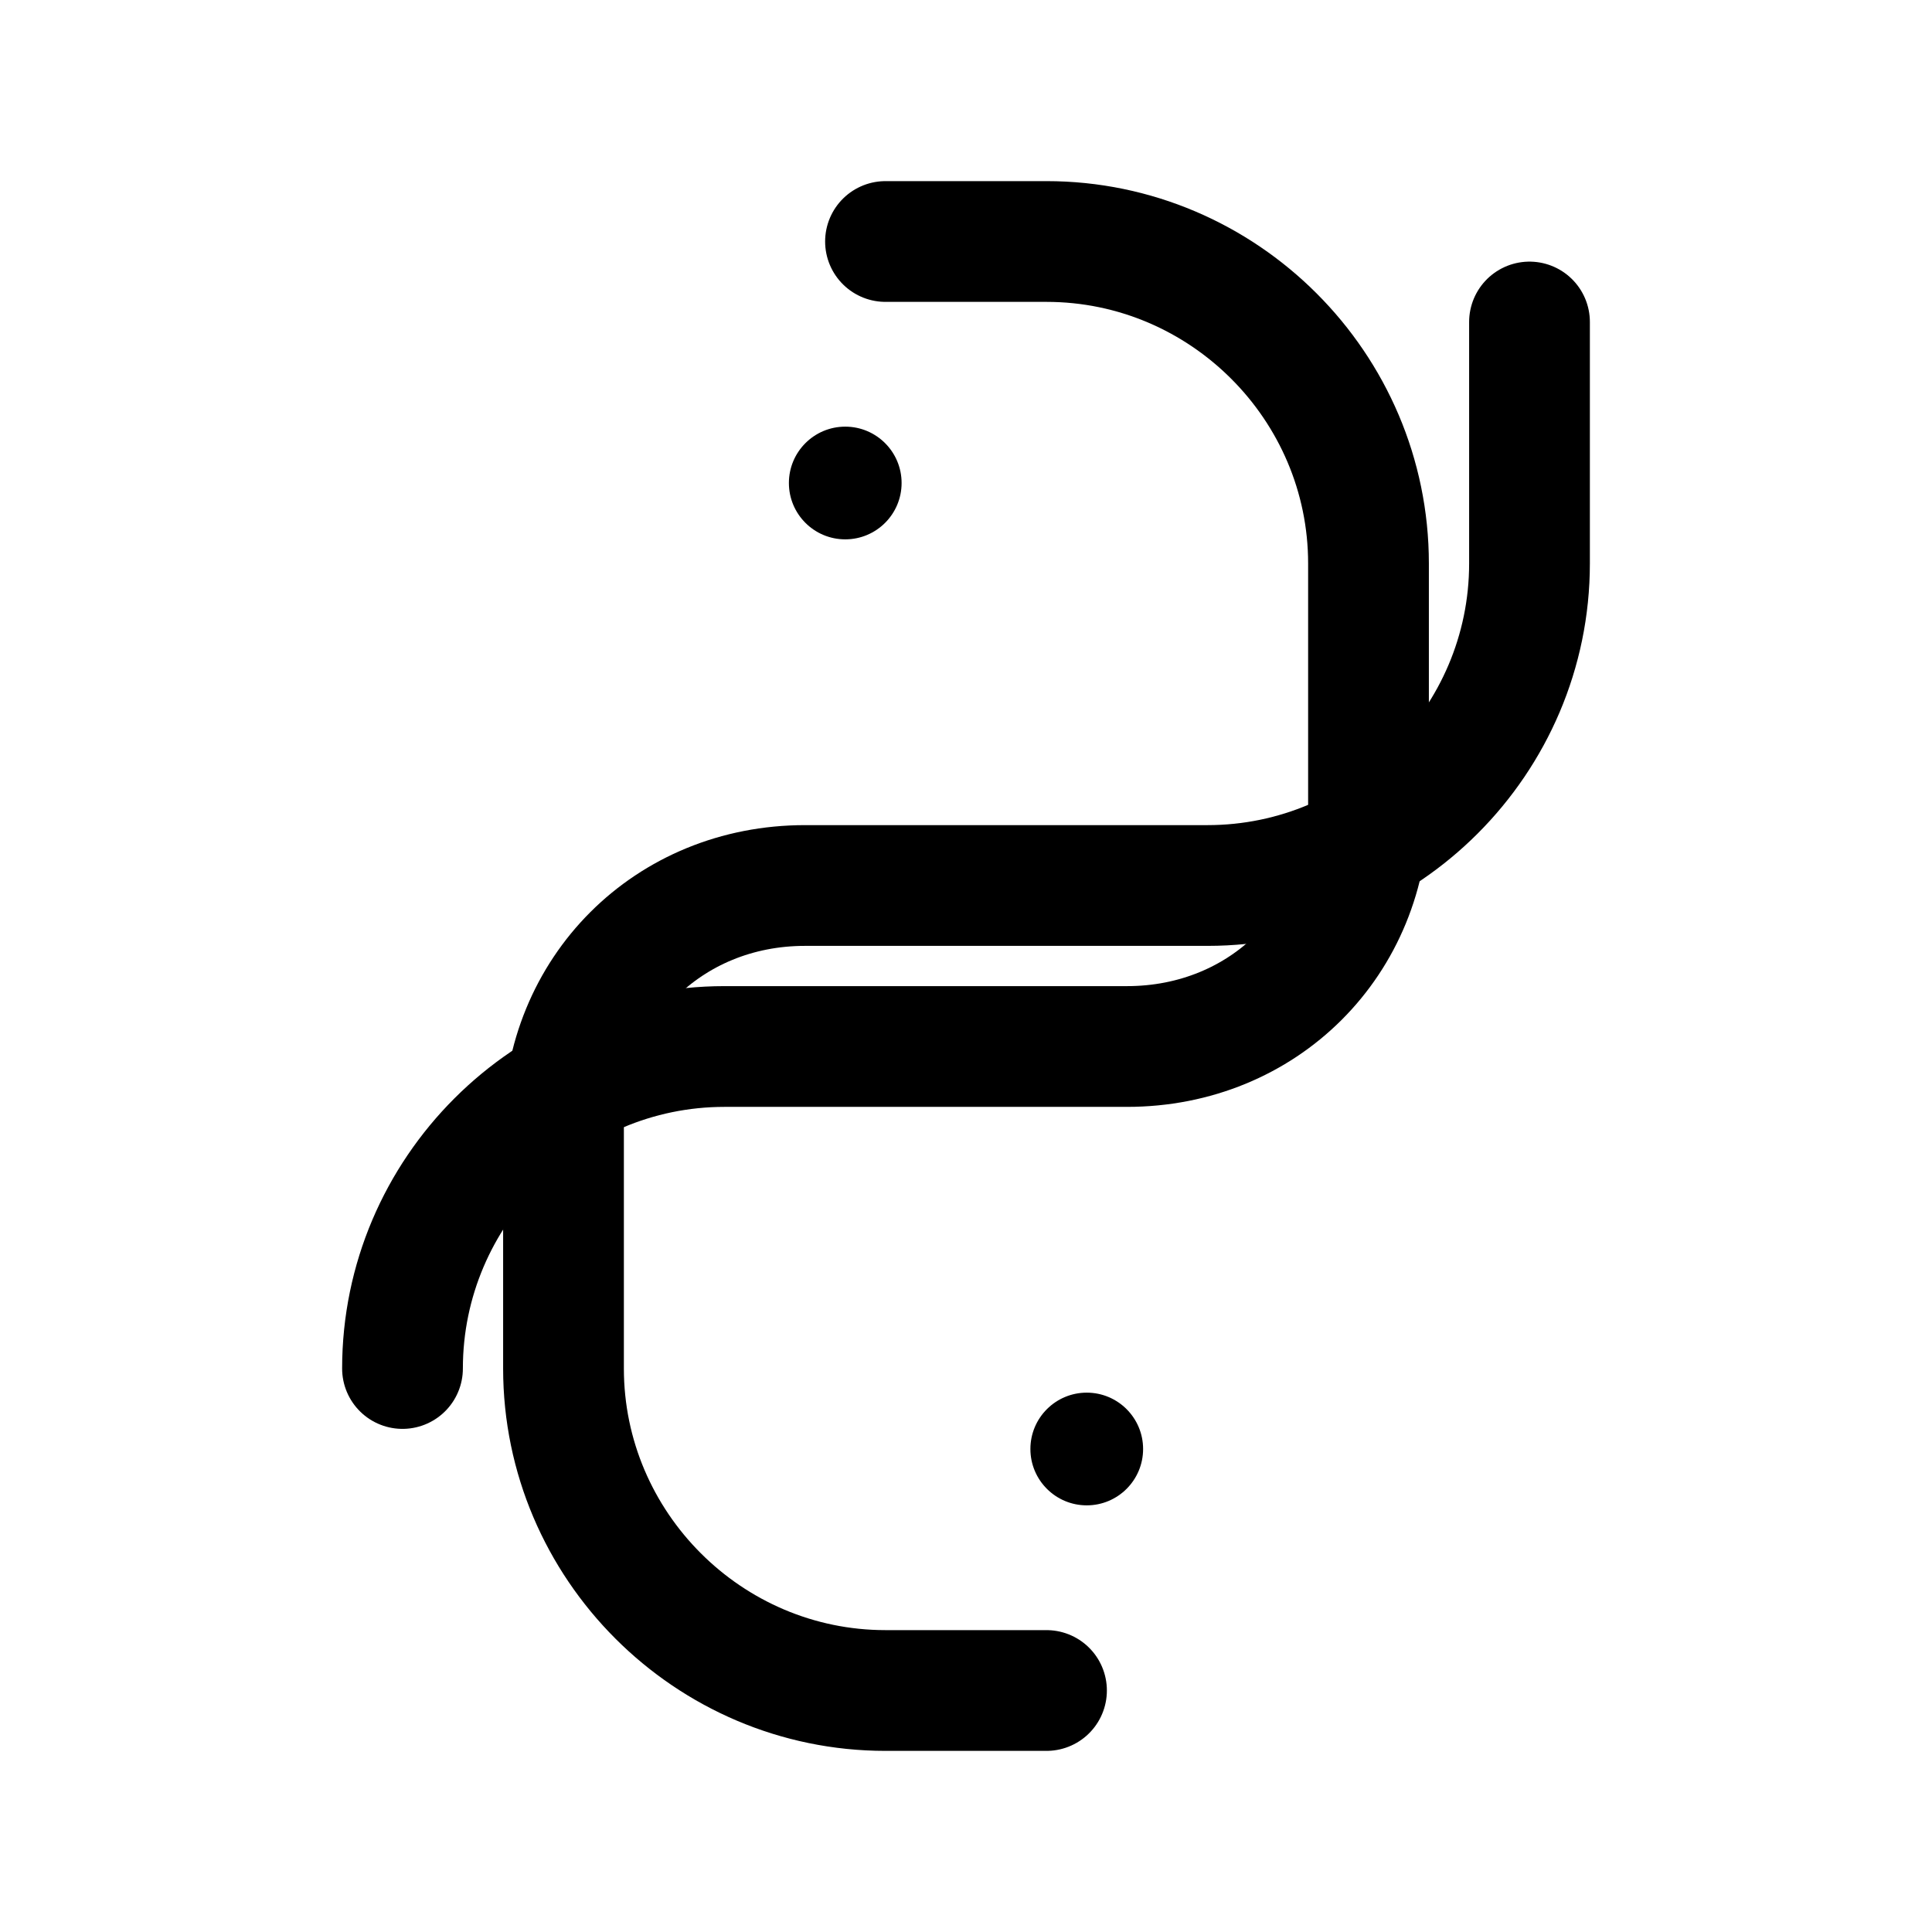
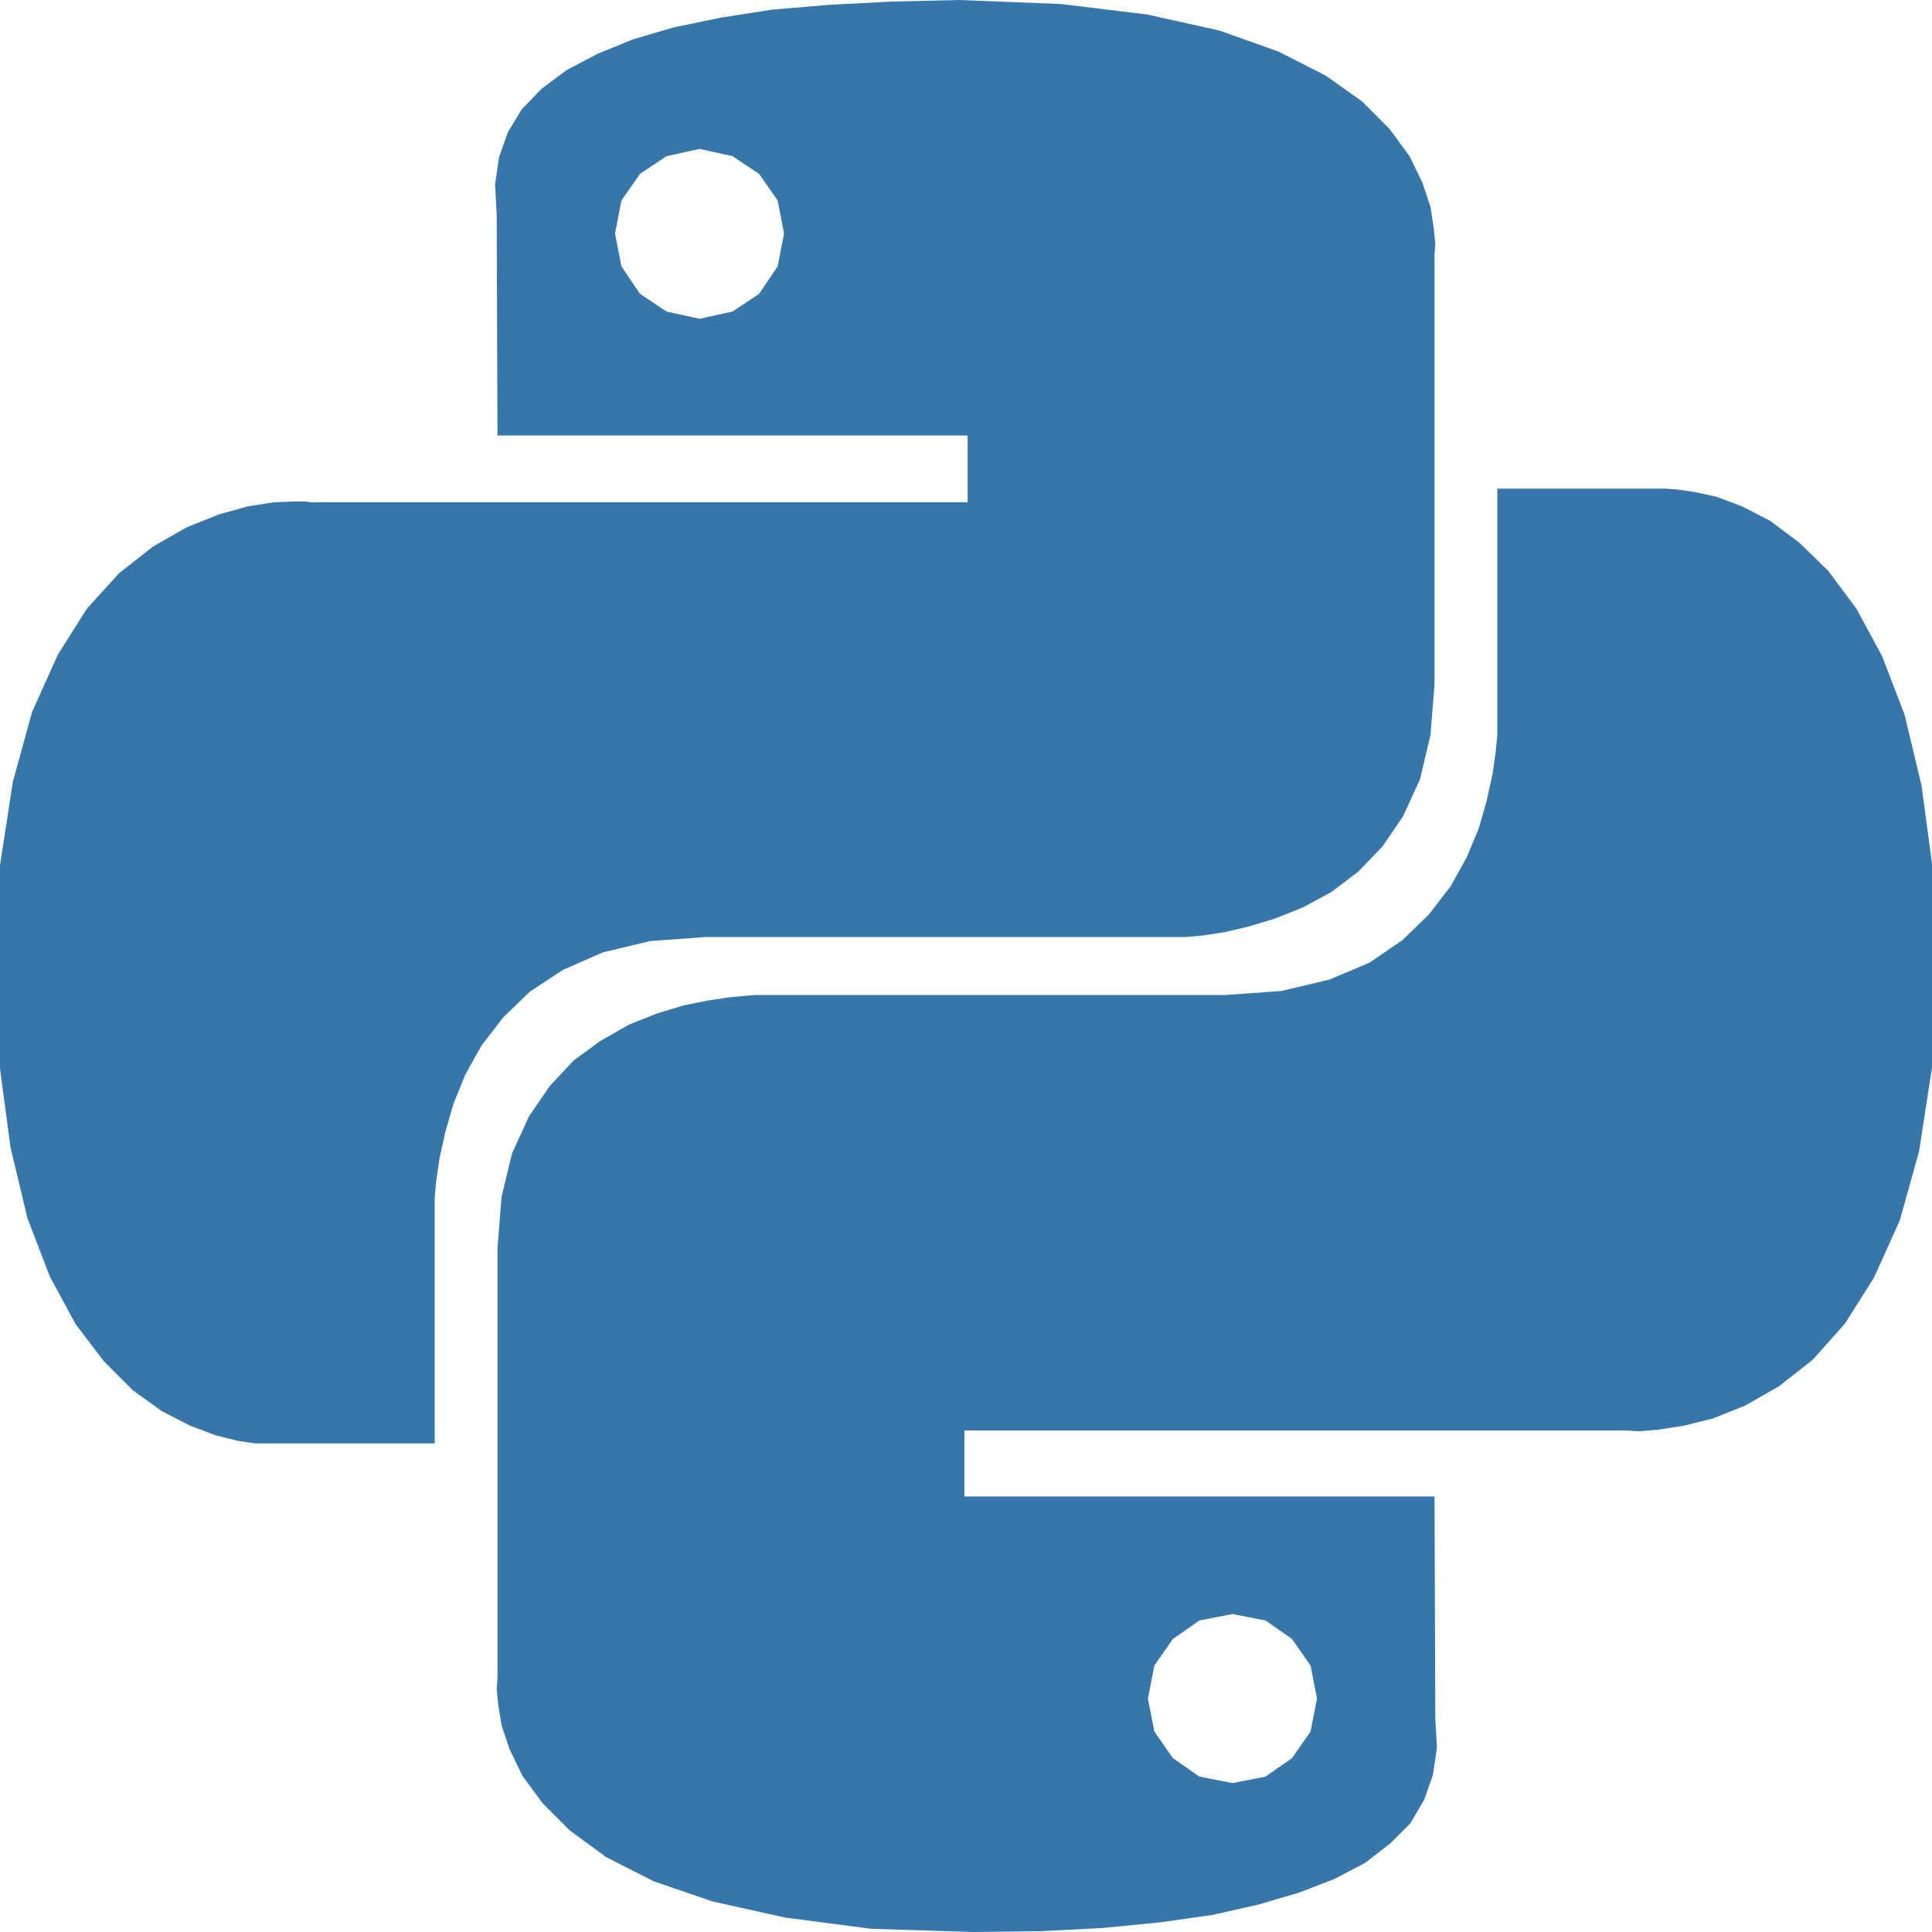
- <svg xmlns="http://www.w3.org/2000/svg" viewBox="0 0 24 24" fill="none" stroke="currentColor" stroke-width="1.5" stroke-linejoin="round" stroke-linecap="round">
-   <path d="M11 3h2c2.2 0 4 1.8 4 4v3c0 1.7-1.3 3-3 3H9c-2.2 0-4 1.8-4 4" />
-   <path d="M13 21h-2c-2.2 0-4-1.8-4-4v-3c0-1.7 1.3-3 3-3h5c2.2 0 4-1.8 4-4V4" />
-   <circle cx="10.5" cy="6" r="0.7" fill="currentColor" stroke="none" />
-   <circle cx="13.5" cy="18" r="0.7" fill="currentColor" stroke="none" />
+ <svg xmlns="http://www.w3.org/2000/svg" fill="#3776AB" role="img" viewBox="0 0 24 24">
+   <path d="M14.25.18l.9.2.73.26.59.3.45.32.34.34.25.34.16.33.1.3.04.26.02.2-.01.13V8.5l-.05.63-.13.55-.21.46-.26.38-.3.31-.33.25-.35.19-.35.14-.33.1-.3.07-.26.04-.21.02H8.77l-.69.05-.59.14-.5.22-.41.27-.33.32-.27.35-.2.36-.15.37-.1.35-.07.32-.04.27-.02.21v3.06H3.17l-.21-.03-.28-.07-.32-.12-.35-.18-.36-.26-.36-.36-.35-.46-.32-.59-.28-.73-.21-.88-.14-1.05-.05-1.23.06-1.22.16-1.04.24-.87.32-.71.36-.57.4-.44.42-.33.42-.24.4-.16.36-.1.32-.05.24-.01h.16l.06.01h8.16v-.83H6.18l-.01-2.75-.02-.37.05-.34.11-.31.17-.28.25-.26.31-.23.38-.2.44-.18.51-.15.58-.12.64-.1.71-.06.77-.04.84-.02 1.27.05zm-6.3 1.98l-.23.33-.08.41.08.41.23.34.33.22.41.09.41-.09.33-.22.23-.34.08-.41-.08-.41-.23-.33-.33-.22-.41-.09-.41.09zm13.09 3.95l.28.06.32.12.35.18.36.27.36.35.35.47.32.59.28.73.21.88.14 1.04.05 1.23-.06 1.23-.16 1.04-.24.86-.32.71-.36.57-.4.45-.42.33-.42.24-.4.16-.36.09-.32.05-.24.02-.16-.01h-8.22v.82h5.84l.01 2.76.02.36-.05.34-.11.31-.17.29-.25.25-.31.24-.38.2-.44.17-.51.15-.58.13-.64.09-.71.07-.77.04-.84.01-1.27-.04-1.07-.14-.9-.2-.73-.25-.59-.3-.45-.33-.34-.34-.25-.34-.16-.33-.1-.3-.04-.25-.02-.2.01-.13v-5.34l.05-.64.13-.54.21-.46.26-.38.3-.32.33-.24.35-.2.35-.14.33-.1.3-.06.26-.04.21-.02.13-.01h5.84l.69-.05.59-.14.5-.21.41-.28.33-.32.27-.35.2-.36.15-.36.1-.35.07-.32.04-.28.02-.21V6.07h2.09l.14.01zm-6.47 14.25l-.23.33-.08.41.08.41.23.33.33.23.41.08.41-.08.33-.23.23-.33.08-.41-.08-.41-.23-.33-.33-.23-.41-.08-.41.08z" />
</svg>
